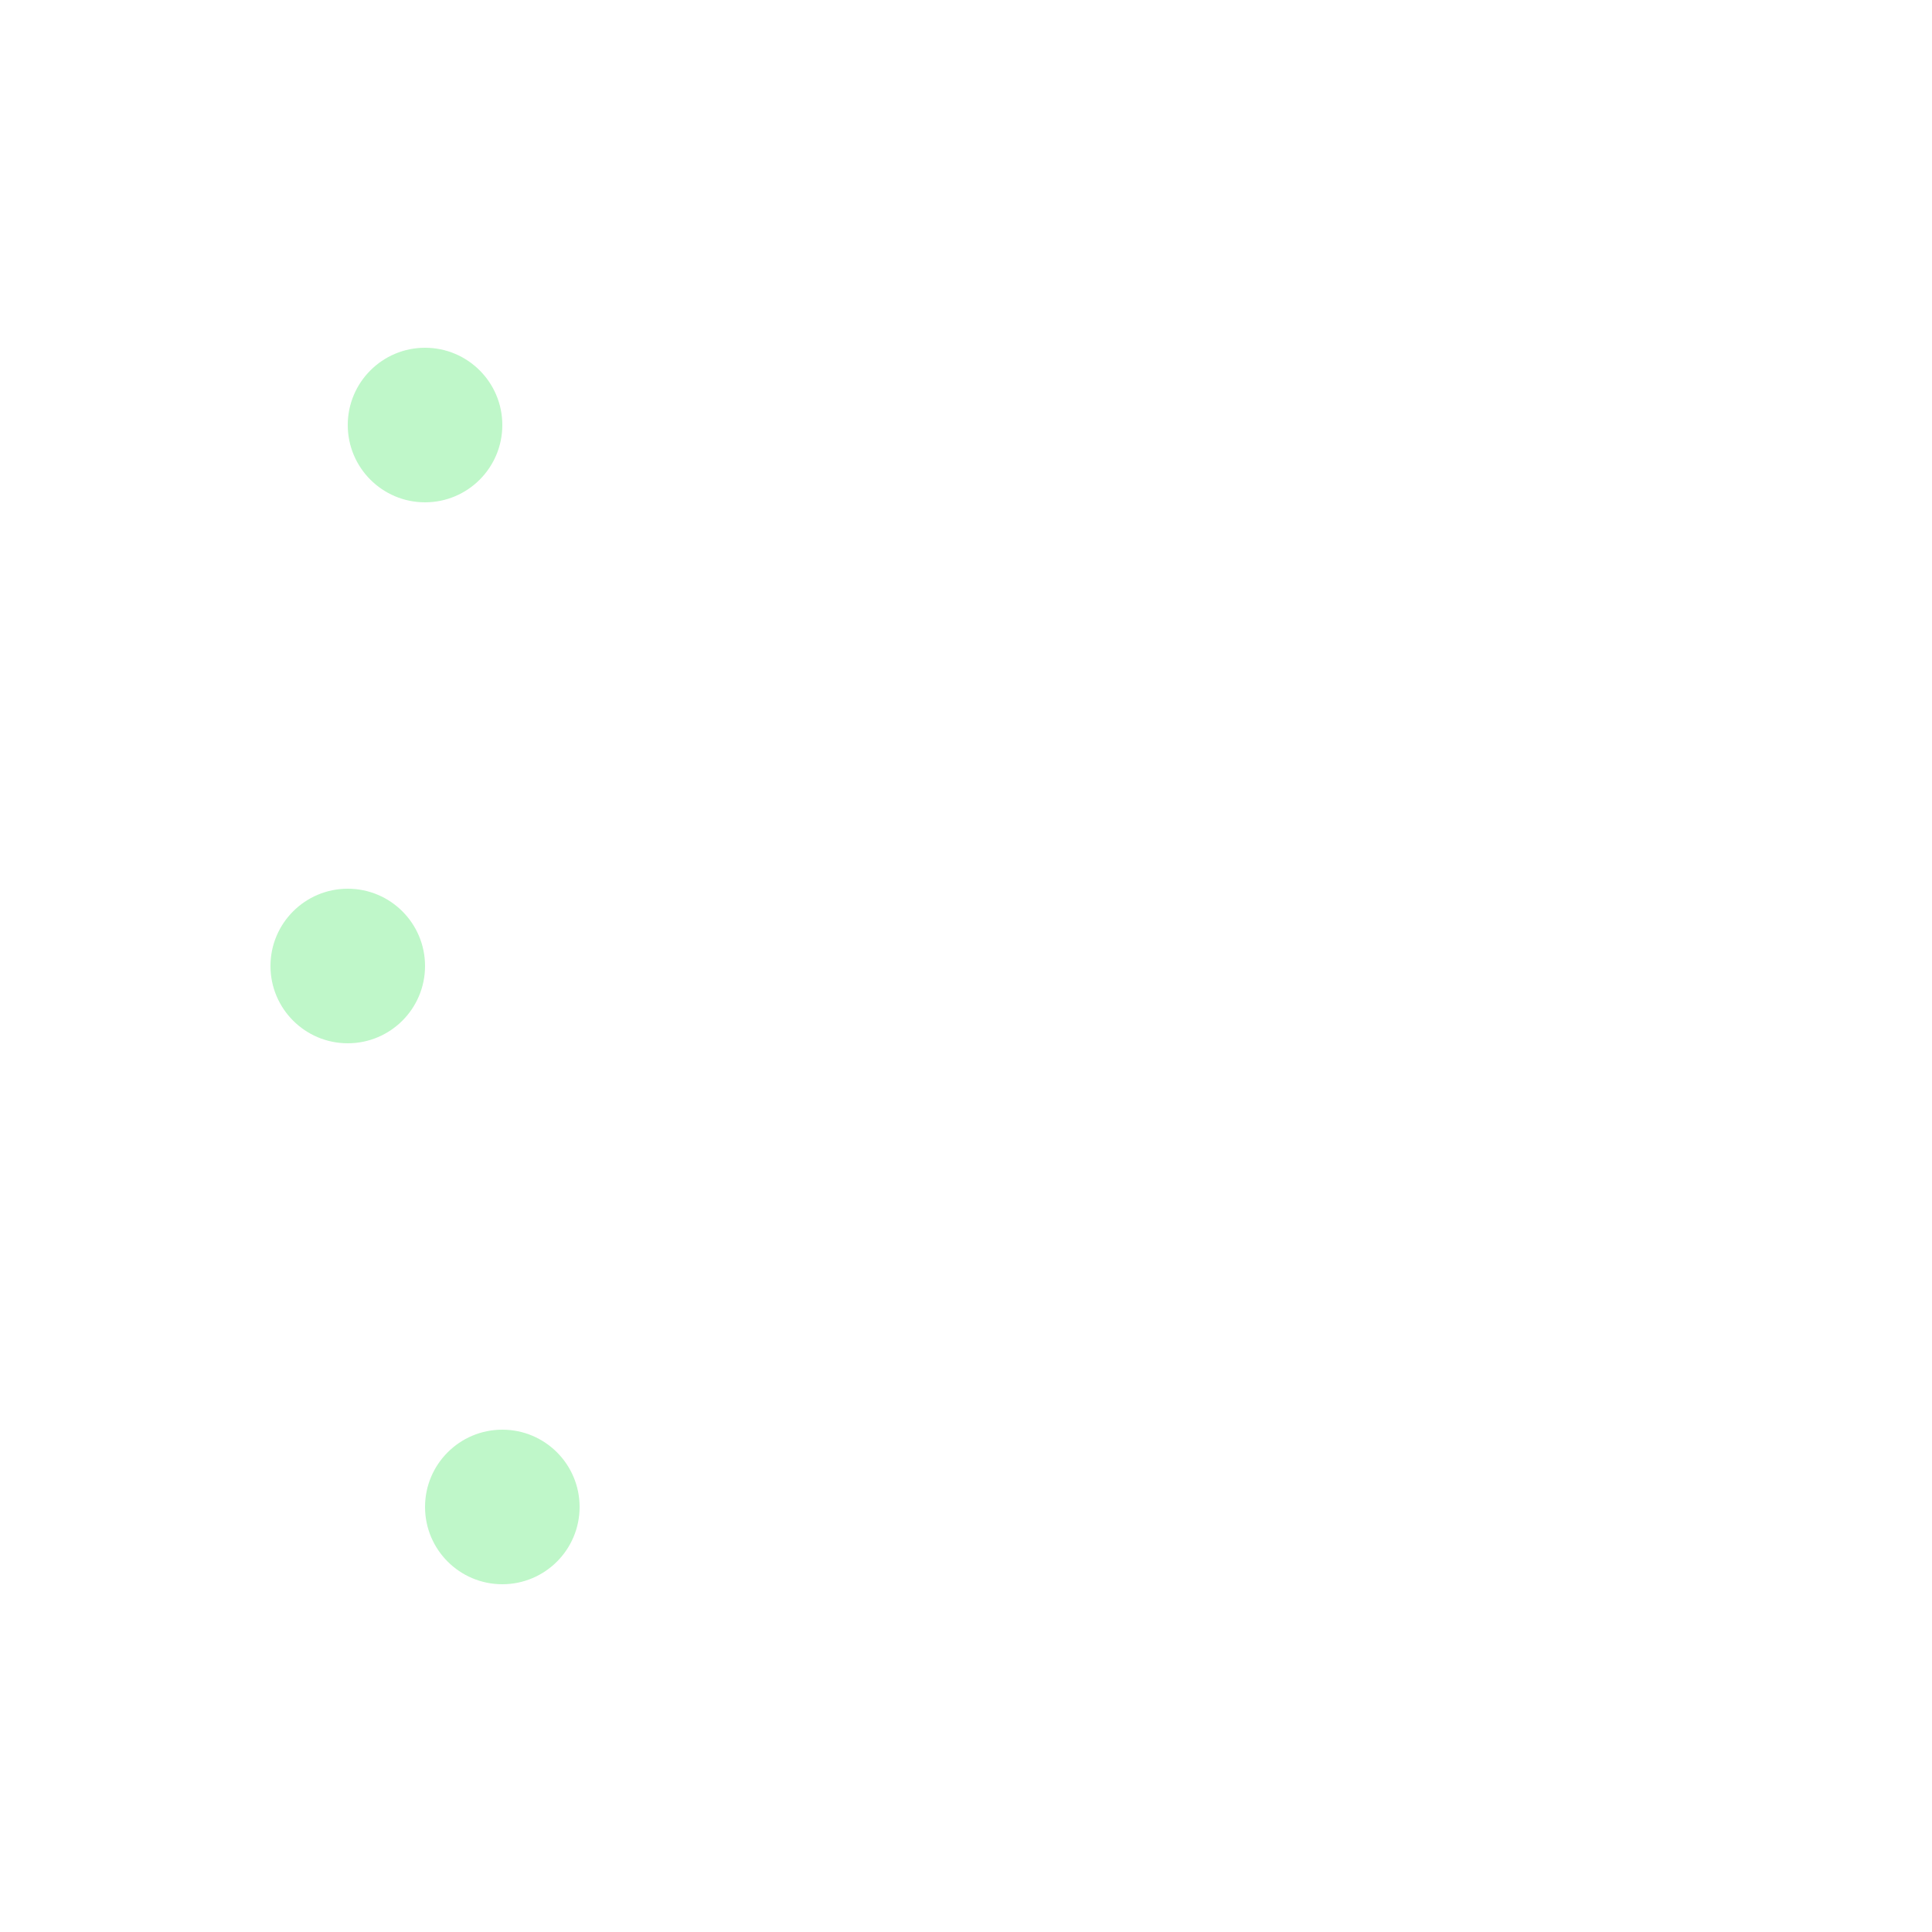
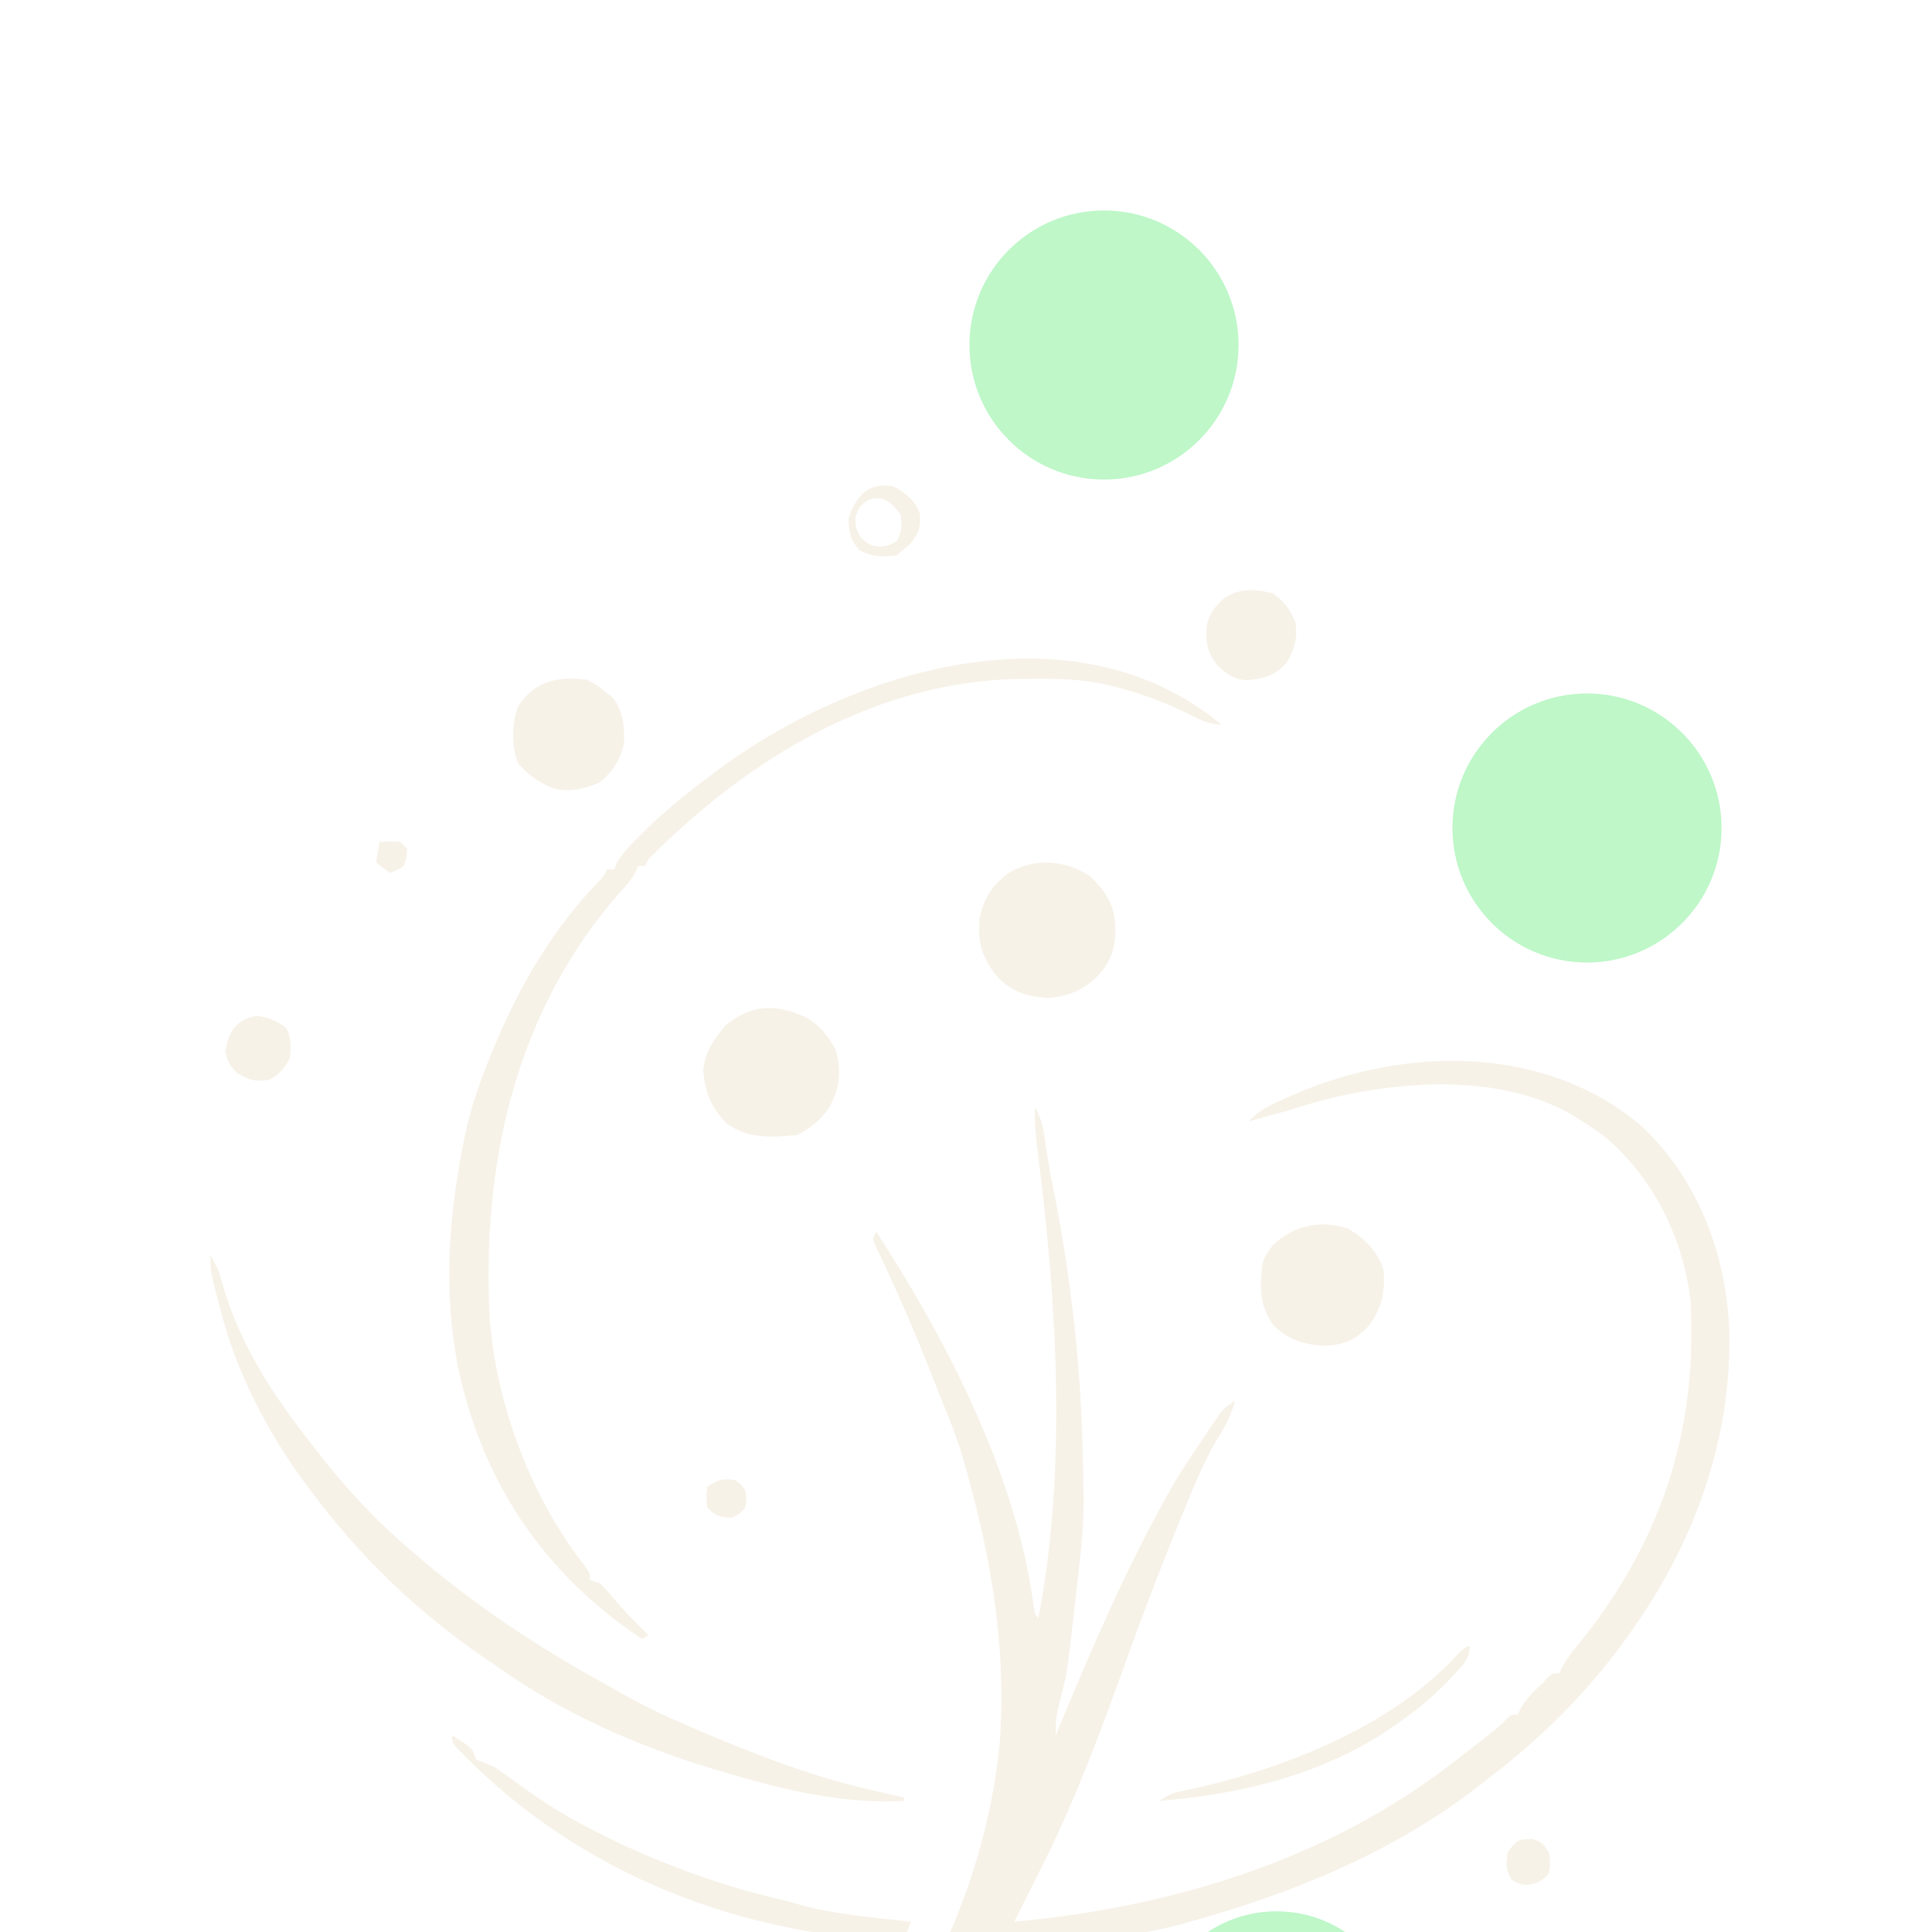
- <svg xmlns="http://www.w3.org/2000/svg" aria-labelledby="loreai-dark-title loreai-dark-desc" viewBox="0 0 100 100">
+ <svg xmlns="http://www.w3.org/2000/svg" aria-labelledby="loreai-dark-title loreai-dark-desc" viewBox="-3 -3 56 56">
  <g fill="#f7f2e8">
-     <path d="M356 54.5c5.255 2.886 9.612 6.117 11.426 12.006.401 6.218-.506 8.489-4.583 13.401L359 83l-1.5 1.5c-6.711.56-10.431.834-16.407-2.343-4.095-4.842-4.593-7.846-4.593-14.157 3.582-9.806 8.618-15.42 19.5-13.5m-11.437 6.093C341 63.5 341 63.5 339.407 67.813c.093 4.687.093 4.687 2.436 9C345.5 80 345.5 80 350.093 80.75c4.407-.75 4.407-.75 7.22-2.437 2.52-4.199 2.373-7.01 1.687-11.813-4.155-5.301-7.671-8.646-14.437-5.907M521 101c5.162 3.734 7.131 6.687 9.75 12.468.954 7.033-.237 11.433-3.75 17.532-5.076 5.822-10.202 7.224-17.678 7.746-5.44-.404-8.353-2.655-12.322-6.246-4.45-5.341-5.214-9.861-4.933-16.611.871-5.806 3.618-9.239 7.933-13.014 6.921-4.326 13.333-3.816 21-1.875m-22.5 57c-5.781 0-9.757-2.361-14.812-4.875-10.287-4.95-20.586-8.847-31.688-11.625l-3.217-.81c-10.577-2.41-20.84-2.654-31.658-2.565-1.798.01-3.599.023-5.451.035-63.219.768-118.553 34.416-162.174 78.34l-1.5 3h-3l-1.224 2.695c-1.776 3.305-3.602 5.48-6.183 8.18-46.185 52.03-60.933 119.318-57.093 187.125 3.248 37.698 18.123 76.817 41.548 106.758C224 527 224 527 224 530l4.5 1.5c2.367 2.403 2.367 2.403 4.875 5.438 5.087 6.009 10.483 11.575 16.125 17.062l-3 1.5c-42.561-28.267-69.348-68.138-79.875-118.218-6.241-31.921-4.263-63.031 1.875-94.782.322-1.713.647-3.426.978-5.192C172.253 324.01 176.781 311.501 182 299l1.394-3.34c10.702-25.13 25.093-49.547 44.245-69.193C230 224 230 224 231.5 221h3l.962-2.431c2.821-4.938 6.652-8.691 10.663-12.662.429-.428.429-.428 2.604-2.589C257.871 194.4 267.743 186.588 278 179l3.92-2.935c59.677-43.27 153.676-70.238 216.58-18.065m-276-19.5c5.157 2.718 5.157 2.718 9 6l2.625 1.875c4.315 6.042 4.935 12.883 4.688 20.063-1.874 7.225-4.84 12.013-10.595 16.78-6.924 2.925-13.702 4.54-21.046 2.24-5.777-2.738-10.694-5.865-14.672-10.958-2.565-8.161-2.596-16.44.282-24.468 7.491-11.11 17.055-12.992 29.718-11.532m-90 70.5c4.313-.187 4.313-.187 9 0l3 3c-.187 3.75-.187 3.75-1.5 7.5-3.093 1.968-3.093 1.968-6 3l-6-4.5zm490.348.504c3.153.996 3.153.996 6.34 4.933 1.542 5.952 1.485 9.65-.187 15.563-2.708 3.357-4.649 4.252-8.855 5.022-3.265.237-5.946.187-9.145-.522-3.563-3.288-5.32-6.092-7.407-10.406-.149-4.884 1.91-7.995 4.407-12.094 5.614-3.744 8.368-3.404 14.847-2.496" />
-     <path d="M441.5 224c7.212 7.143 10.693 12.514 10.968 22.875-.11 9.286-2.05 14.472-8.555 21.322-6.437 5.844-12.45 7.982-20.976 8.771-9.345-.805-16.126-2.913-22.5-10.03-6.1-7.942-8.092-14.862-6.937-24.938 1.755-8.502 5.295-13.93 12.176-19.214 11.154-7.057 25.031-5.982 35.824 1.214m-124.031 61.125c6.432 3.541 9.93 7.913 13.407 14.343 2.655 9.519 1.743 16.768-2.954 25.29-3.634 5.185-8.242 8.903-13.921 11.742-11.05 1.015-21.52 1.812-30.675-5.185-6.576-6.543-9.411-13.671-10.073-22.91.576-7.95 4.788-13.63 9.716-19.623 11.199-9.115 21.73-9.472 34.5-3.657m-238.219-.469c5.398.867 8.435 2.043 12.75 5.343 2.325 4.652 1.935 8.369 1.5 13.5-2.694 4.131-4.58 6.79-9 9-6.204.848-8.64.22-14.062-3.093C66.5 305 66.5 305 65.468 299.844c1.632-8.454 4.67-13.724 13.782-15.188m601.734 47.714c24.632 23.147 36.869 55.219 38.385 88.616 1.218 48.449-15.666 94.079-43.869 133.014-1.144 1.592-2.29 3.183-3.47 4.823-15.84 21.358-35.354 40.624-56.53 56.677l-3.943 3.164C574.307 647.882 530.279 665.953 485 678.5l-4.963 1.401c-25.61 6.563-52.701 8.198-79.037 9.1-.399.83-.796 1.663-1.207 2.52-6.56 12.731-15.114 24.049-24.293 34.98l-2.047 2.456C354.215 752.005 332.363 775.92 305 789.5l-3-1.5 4.5-1.5v-3c2.256-2.221 2.256-2.221 5.343-4.782 50.571-43.207 84.351-112.767 90.383-178.677 2.854-42.007-3.978-81.14-15.57-121.323l-.843-2.937c-2.016-6.748-4.518-13.239-7.176-19.76a989 989 0 0 1-4.977-12.529c-6.912-17.548-14.093-34.87-22.22-51.898l-1.833-3.9-1.638-3.419L347 381.5l1.5-3c30.845 47.71 60.465 104.844 68.297 161.795C417.5 545 417.5 545 419 546.5c12.34-64.858 8.099-135.45-.052-200.563-.899-7.193-1.722-14.168-1.448-21.437 2.895 4.994 3.732 9.494 4.5 15.188.837 5.85 1.703 11.65 2.906 17.437 3.997 19.349 7.048 38.781 9.282 58.406.127 1.113.256 2.226.388 3.372 2.622 23.022 3.656 45.927 3.924 69.097l.119 4.313c.234 12.502-1.074 24.73-2.517 37.128-.414 3.552-.81 7.107-1.206 10.66-3.477 30.87-3.477 30.87-7.083 44.555-1.14 4.64-1.427 8.137-1.313 12.844l1.229-2.96C441.937 560.4 456.464 526.326 474.5 494l2.25-4.038c4.722-8.142 10-15.924 15.28-23.712l2.165-3.217 2.072-3.017c.61-.895 1.22-1.79 1.85-2.71C500 455 500 455 504.5 452c-1.534 5.83-3.813 10.445-7.038 15.468-5.886 9.695-10.138 20.009-14.431 30.47l-2.573 6.204c-8.57 20.748-16.41 41.746-24.028 62.86-11.078 30.689-22.515 61.436-37.43 90.498-1.914 3.809-3.816 7.623-5.72 11.438q-1.371 2.747-2.747 5.496L408.5 678.5c67.994-6.142 135.974-26.703 190.5-69l2.658-2.049c17.189-13.27 17.189-13.27 21.014-17.187 1.828-1.764 1.828-1.764 4.828-1.764.34-.835.681-1.67 1.03-2.532 2.52-4.438 5.782-7.46 9.47-10.968.836-.897 1.67-1.794 2.53-2.72 1.97-1.78 1.97-1.78 4.97-1.78l1.154-2.566c2.086-3.88 4.566-6.98 7.377-10.371 35.664-44.13 51.645-92.361 48.47-149.063-3.166-27.355-16.562-54.517-38.18-71.971A192 192 0 0 0 653 329c-.469-.292-.469-.292-2.831-1.77-31.368-17.554-74.532-14.452-108.141-5.754-5.039 1.43-10.032 2.96-15.029 4.524q-4.775 1.336-9.562 2.625c-1.343.363-2.684.728-4.067 1.101-.948.255-1.894.512-2.87.774 4.862-5.295 10.378-7.552 16.874-10.407l3.651-1.605c48.167-20.62 108.501-21.174 149.958 13.881" />
-     <path d="M553.344 377.094c7.498 4.225 12.907 9.661 15.657 17.907.81 9.57-.531 16.024-6 24-5.871 6.415-10.578 8.62-19.044 9.105-9.111-.278-16.373-2.522-22.956-9.105-6.107-8.513-5.787-16.877-4.5-27 2.608-7.3 7.26-10.785 14.06-14.157 8.171-3.138 14.353-3.264 22.783-.75M59 389c2.754 4.131 3.94 7.413 5.243 12.134C72.136 429.462 88.754 453.312 107 476l3.07 3.913C121.69 494.5 134.7 507.54 149 519.5l3.457 2.953c23.966 20.105 49.963 37.195 77.338 52.271a546 546 0 0 1 8.415 4.776c14.315 8.074 29.27 14.451 44.477 20.625l3.054 1.246c19.74 8.023 39.584 15.173 60.416 19.847l4.245.983q5.045 1.163 10.098 2.299v1.5c-26.012 1.428-51.733-4.626-76.5-12l-4.05-1.174c-33.847-9.96-67.665-24.722-96.45-45.326q-2.552-1.74-5.109-3.468C149.237 544.07 123.475 519.401 102.5 491l-2.877-3.808C83.593 465.254 70.201 439.384 63.5 413l-1.26-4.7C59 395.909 59 395.909 59 389m228 97.5c2.718 1.782 2.718 1.782 4.5 4.5.657 3.75.657 3.75 0 7.5-2.532 2.813-2.532 2.813-6 4.5-5.055-.361-6.882-.882-10.5-4.5-.468-4.5-.468-4.5 0-9 4.85-3.233 6.378-3.704 12-3m319.5 72c0 6.138-3.143 8.674-7.125 12.938l-2.247 2.418c-7.608 7.967-15.981 14.508-25.128 20.644l-4.085 2.742C538.449 615.644 505.66 623.179 471.5 626c4.125-2.75 5.877-3.516 10.512-4.407 41.868-8.649 90.024-27.24 119.637-59.678C603.5 560 603.5 560 606.5 558.5m-442.5 39c8.813 5.438 8.813 5.438 10.5 10.5q3.747 1.508 7.5 3c4.182 2.707 8.169 5.68 12.188 8.625 9.62 6.913 19.224 13.032 29.812 18.375l4.035 2.087c10.719 5.48 21.566 10.212 32.808 14.506l5.123 1.964c13.369 5.023 26.77 9.024 40.67 12.256 2.466.591 4.908 1.272 7.346 1.97 16.08 4.585 32.95 5.842 49.518 7.717-1.22 3.657-1.22 3.657-3 7.5-5.61 1.87-10.202 1.111-15.937.375l-3.438-.432c-3.545-.46-7.085-.945-10.625-1.443l-3.183-.446c-58.966-8.572-113.067-33.574-155.535-75.397l-2.376-2.333C164 600.87 164 600.87 164 597.5m469.688 45.094C638 644 638 644 641 648.5c.563 4.5.563 4.5 0 9-3.176 3.528-5.16 4.377-9.845 5.06-3.655-.56-3.655-.56-6.375-2.25-2.647-4.181-2.473-6.962-1.78-11.81 3.309-4.965 4.659-6.027 10.688-5.907M555.5 689c4.313-.187 4.313-.187 9 0l3 3c-.562 4.688-.562 4.688-1.5 9-3.468 1.032-3.468 1.032-7.5 1.5-2.812-1.593-2.812-1.593-4.5-4.5.468-4.782.468-4.782 1.5-9M509 714.5l7.5 1.5v6l-6 3-3-3c.563-3.937.563-3.937 1.5-7.5" />
+     <path d="M22.9 11.1c.35.192.64.408.762.8.027.415-.034.566-.306.894L23.1 13l-.1.1c-.447.037-.695.056-1.094-.156-.273-.323-.306-.523-.306-.944.239-.654.575-1.028 1.3-.9m-.762.406c-.238.194-.238.194-.344.481.006.313.006.313.162.6.244.213.244.213.55.263.294-.05.294-.05.482-.162.168-.28.158-.468.112-.788-.277-.353-.511-.576-.962-.394M33.9 14.2c.344.249.475.446.65.831.064.47-.016.762-.25 1.169-.338.388-.68.482-1.178.516-.363-.027-.557-.177-.822-.416-.297-.356-.348-.657-.329-1.107.058-.388.241-.616.529-.868.461-.288.889-.254 1.4-.125M32.4 18c-.385 0-.65-.157-.988-.325a11 11 0 0 0-2.327-.829c-.705-.16-1.389-.177-2.11-.171l-.363.002c-4.215.052-7.904 2.295-10.812 5.223l-.1.2h-.2l-.082.18c-.118.22-.24.365-.412.545-3.079 3.469-4.062 7.954-3.806 12.475.216 2.513 1.208 5.121 2.77 7.117.13.183.13.183.13.383l.3.1c.158.16.158.16.325.363.34.4.699.771 1.075 1.137l-.2.1c-2.837-1.885-4.623-4.543-5.325-7.881-.416-2.128-.284-4.202.125-6.319l.065-.346c.185-.887.487-1.72.835-2.554l.093-.223c.713-1.675 1.673-3.303 2.95-4.612.157-.165.157-.165.257-.365h.2l.064-.162c.188-.33.444-.58.711-.844l.174-.173c.61-.594 1.267-1.115 1.951-1.621l.261-.196C21.94 16.32 28.206 14.522 32.4 18M14 16.7c.344.181.344.181.6.4l.175.125c.288.403.329.859.313 1.338-.125.481-.323.8-.707 1.118-.461.195-.913.303-1.403.15-.385-.183-.713-.391-.978-.731a2.5 2.5 0 0 1 .019-1.631c.5-.74 1.137-.866 1.981-.769m-6 4.7c.287-.012.287-.012.6 0l.2.2c-.013.25-.013.25-.1.5-.206.131-.206.131-.4.2l-.4-.3zm32.69.034c.21.066.21.066.423.328.102.397.099.644-.013 1.038-.18.224-.31.283-.59.335a2 2 0 0 1-.61-.035c-.237-.22-.355-.406-.494-.694-.01-.325.128-.533.294-.806.374-.25.558-.227.99-.166" />
+     <path d="M28.6 22.4c.48.476.713.834.731 1.525-.007.62-.136.965-.57 1.421-.43.39-.83.533-1.398.585-.623-.054-1.076-.194-1.5-.669-.407-.529-.54-.99-.463-1.662.117-.567.353-.929.812-1.28.743-.471 1.669-.4 2.388.08m-8.269 4.075c.43.236.662.527.894.956.177.635.116 1.118-.197 1.686-.242.346-.55.594-.928.783-.737.068-1.435.12-2.045-.346-.438-.436-.627-.911-.671-1.527.038-.53.319-.909.647-1.308.747-.608 1.449-.632 2.3-.244M4.45 26.444c.36.058.562.136.85.356.155.31.129.558.1.9-.18.275-.305.453-.6.6-.414.056-.576.015-.937-.206-.263-.294-.263-.294-.332-.638.109-.563.312-.915.919-1.012m40.116 3.181c1.642 1.543 2.458 3.68 2.559 5.907.08 3.23-1.045 6.272-2.925 8.868l-.231.322A19 19 0 0 1 40.2 48.5l-.263.21c-2.483 1.949-5.418 3.154-8.437 3.99l-.33.093c-1.708.438-3.514.547-5.27.607l-.08.168c-.438.849-1.008 1.603-1.62 2.332l-.136.164c-1.283 1.536-2.74 3.13-4.564 4.036l-.2-.1.3-.1v-.2c.15-.148.15-.148.356-.319 3.372-2.88 5.624-7.518 6.026-11.912.19-2.8-.265-5.409-1.038-8.088l-.056-.196c-.135-.45-.302-.882-.479-1.317a66 66 0 0 1-.332-.835 54 54 0 0 0-1.481-3.46l-.122-.26-.11-.228q-.03-.091-.064-.185l.1-.2c2.056 3.18 4.031 6.99 4.553 10.786.047.314.047.314.147.414.823-4.324.54-9.03-.003-13.37-.06-.48-.115-.945-.097-1.43.193.333.249.633.3 1.013.056.39.114.776.194 1.162.266 1.29.47 2.585.619 3.894l.025.225c.175 1.534.244 3.061.262 4.606l.008.288c.016.833-.072 1.648-.168 2.475l-.08.71c-.232 2.058-.232 2.058-.472 2.97-.076.31-.096.543-.088.857l.082-.197c.947-2.276 1.916-4.548 3.118-6.703l.15-.27c.315-.542.667-1.06 1.019-1.58l.144-.214.138-.202q.06-.09.124-.18c.125-.154.125-.154.425-.354a3.5 3.5 0 0 1-.47 1.031c-.392.647-.675 1.334-.961 2.032l-.172.413a99 99 0 0 0-1.602 4.19c-.738 2.047-1.5 4.097-2.495 6.034q-.191.38-.381.763l-.183.366-.136.271c4.533-.41 9.065-1.78 12.7-4.6l.177-.137c1.146-.884 1.146-.884 1.401-1.145.122-.118.122-.118.322-.118l.069-.169c.168-.296.385-.497.631-.731l.169-.181C42 45.5 42 45.5 42.2 45.5l.077-.171a4 4 0 0 1 .492-.691C45.146 41.696 46.212 38.48 46 34.7c-.211-1.824-1.104-3.634-2.545-4.798a13 13 0 0 0-.755-.502l-.189-.118c-2.09-1.17-4.968-.963-7.21-.384a39 39 0 0 0-1.001.302q-.319.09-.637.175l-.272.073-.191.052c.324-.353.692-.503 1.125-.694l.243-.107c3.212-1.374 7.234-1.411 9.998.926" />
+     <path d="M36.056 32.606c.5.282.86.644 1.044 1.194.054.638-.035 1.068-.4 1.6-.391.428-.705.575-1.27.607-.607-.018-1.091-.168-1.53-.607-.407-.567-.386-1.125-.3-1.8.174-.487.484-.719.937-.944.545-.209.957-.217 1.52-.05M3.1 33.4c.184.275.263.494.35.809.526 1.889 1.634 3.479 2.85 4.991l.205.26A18.3 18.3 0 0 0 9.1 42.1l.23.197c1.598 1.34 3.331 2.48 5.156 3.485q.282.156.561.318c.955.538 1.952.963 2.966 1.375l.203.083c1.316.535 2.639 1.012 4.028 1.323l.283.066.673.153v.1c-1.734.095-3.449-.308-5.1-.8l-.27-.078c-2.256-.664-4.511-1.648-6.43-3.022l-.34-.231A21.1 21.1 0 0 1 6 40.2l-.192-.254C4.74 38.484 3.847 36.76 3.4 35l-.084-.313C3.1 33.86 3.1 33.86 3.1 33.4m15.2 6.5c.181.119.181.119.3.3.044.25.044.25 0 .5-.169.188-.169.188-.4.3-.337-.024-.459-.059-.7-.3-.031-.3-.031-.3 0-.6.323-.215.425-.247.8-.2m21.3 4.8c0 .41-.21.578-.475.862l-.15.162c-.507.53-1.065.967-1.675 1.376l-.272.183c-1.965 1.227-4.15 1.729-6.428 1.917.275-.183.392-.234.7-.294 2.792-.576 6.002-1.816 7.977-3.978.123-.128.123-.128.323-.228m-29.5 2.6c.588.363.588.363.7.7l.5.2c.279.18.545.379.813.575.64.46 1.281.869 1.987 1.225l.269.14c.715.365 1.438.68 2.187.966l.342.131c.891.335 1.784.602 2.711.817q.247.06.49.132c1.072.305 2.197.389 3.301.514-.081.244-.081.244-.2.5-.374.125-.68.074-1.062.025l-.23-.029-.708-.096-.212-.03c-3.931-.571-7.538-2.238-10.37-5.026l-.158-.156c-.36-.363-.36-.363-.36-.588m31.313 3.006c.287.094.287.094.487.394.038.3.038.3 0 .6-.212.235-.344.292-.656.337-.244-.037-.244-.037-.425-.15-.177-.278-.165-.464-.119-.787.22-.33.31-.402.712-.394M36.2 53.4c.288-.012.288-.012.6 0l.2.2c-.037.313-.037.313-.1.6-.231.069-.231.069-.5.1-.187-.106-.187-.106-.3-.3.031-.319.031-.319.1-.6m-3.1 1.7.5.1v.4l-.4.2-.2-.2c.038-.263.038-.263.1-.5" />
  </g>
  <g fill="#bff7c9">
-     <circle cx="22" cy="22" r="4" />
-     <circle cx="18" cy="50" r="4" />
-     <circle cx="26" cy="78" r="4" />
+     <circle cx="29" cy="7" r="3.9" />
+     <circle cx="43" cy="21" r="3.9" />
+     <circle cx="34" cy="56" r="3.6" />
  </g>
</svg>
